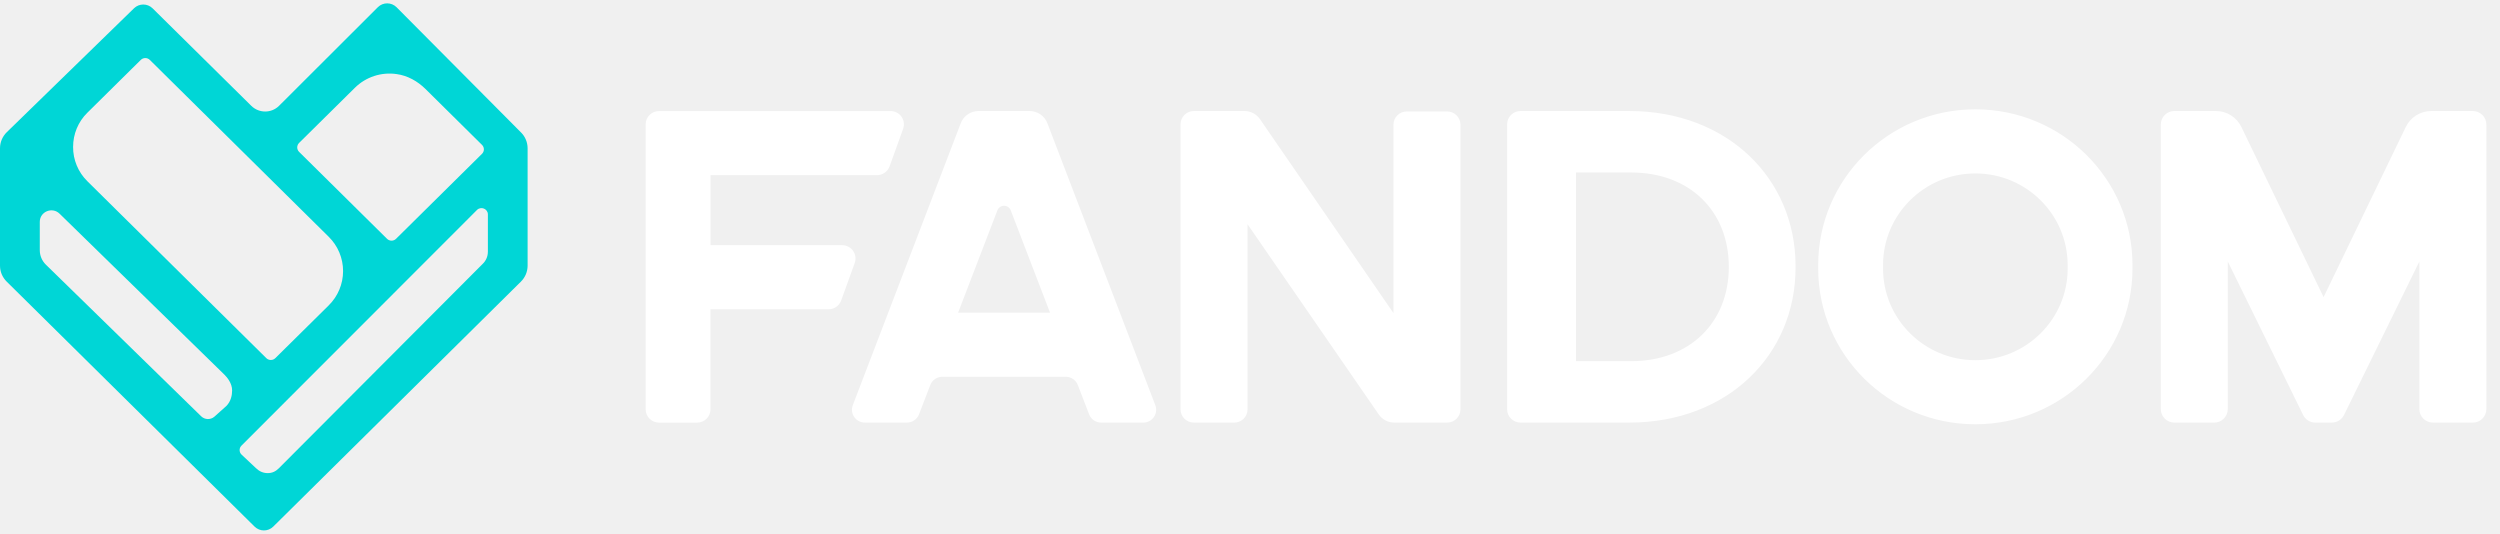
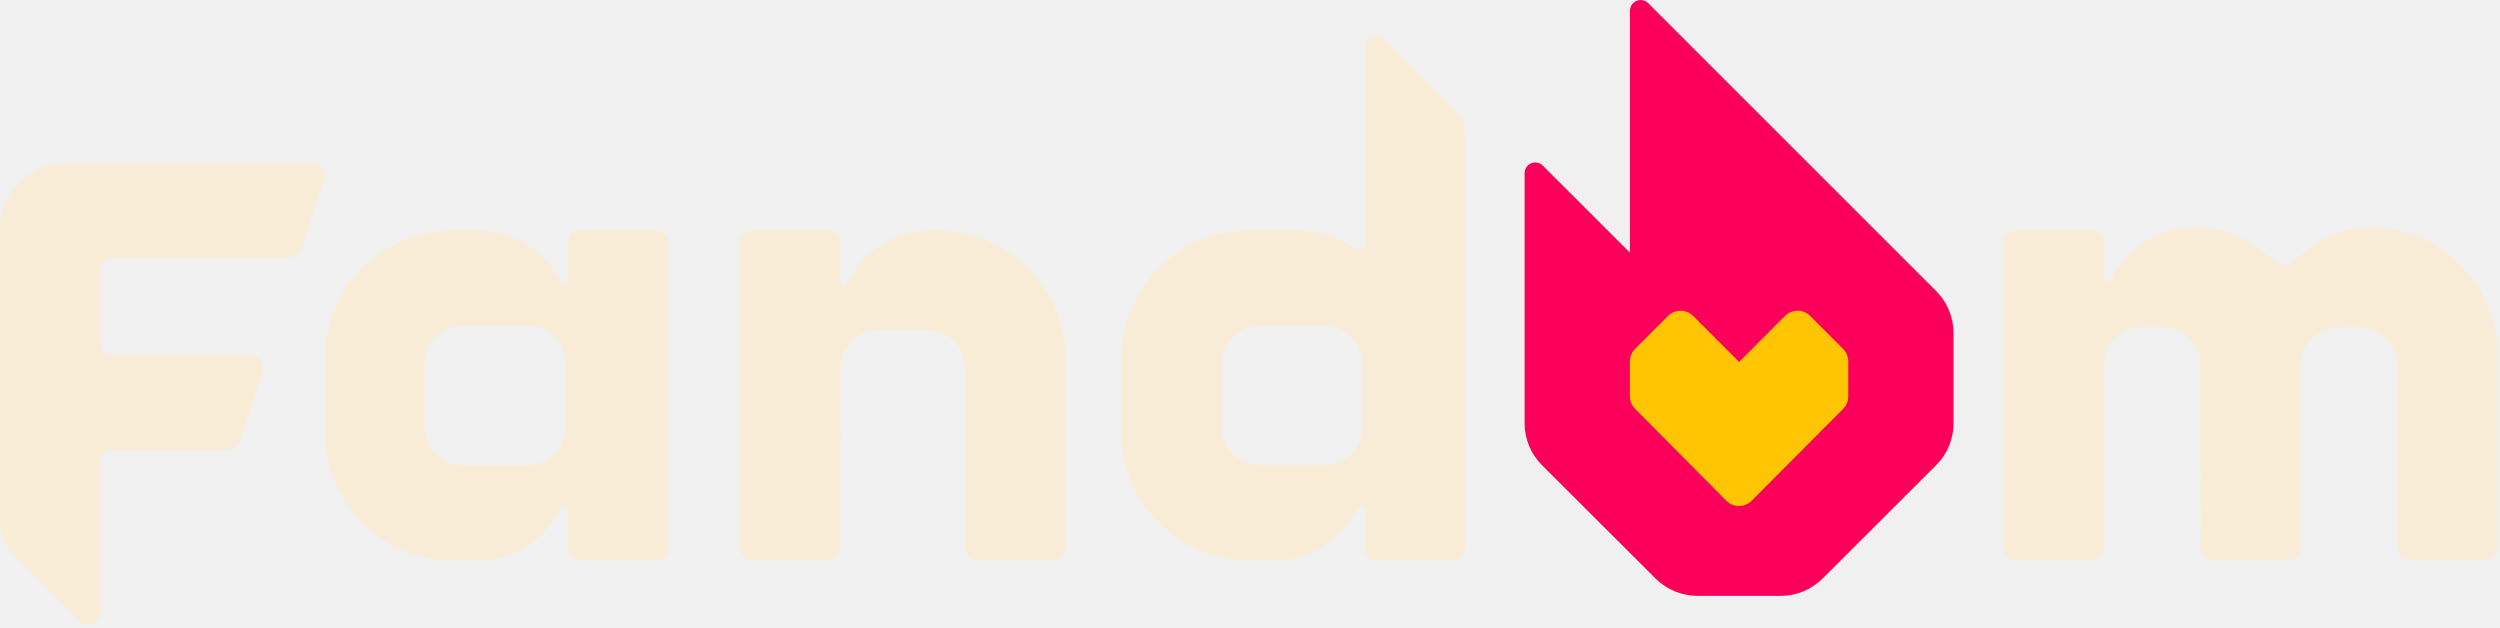
- <svg xmlns="http://www.w3.org/2000/svg" id="wds-company-logo-fandom-white" viewBox="0 0 164 35">
-   <g fill="none" fill-rule="evenodd">
-     <path fill="#00D6D6" d="M32.003 16.524c0 .288-.115.564-.32.768L18.3 30.712c-.226.224-.454.324-.738.324-.292 0-.55-.11-.77-.325l-.943-.886a.41.41 0 0 1-.01-.59l15.45-15.46c.262-.263.716-.078.716.29v2.46zm-17.167 10.12l-.766.685a.642.642 0 0 1-.872-.02L3.01 17.362c-.257-.25-.4-.593-.4-.95v-1.858c0-.67.816-1.007 1.298-.536l10.814 10.56c.188.187.505.57.505 1.033 0 .296-.068.715-.39 1.035zM5.73 7.395L9.236 3.93a.421.421 0 0 1 .592 0l11.736 11.603a3.158 3.158 0 0 1 0 4.5l-3.503 3.462a.423.423 0 0 1-.59 0L5.732 11.89a3.132 3.132 0 0 1-.937-2.25c0-.85.332-1.65.935-2.246zm13.89 1.982l3.662-3.62a3.232 3.232 0 0 1 2.737-.897c.722.098 1.378.47 1.893.978l3.708 3.667a.41.41 0 0 1 0 .585l-5.64 5.576a.419.419 0 0 1-.59 0l-5.77-5.704a.411.411 0 0 1 0-.585zm14.56-.687L26.014.475a.869.869 0 0 0-1.228-.002L18.307 6.94c-.5.5-1.316.5-1.82.004l-6.48-6.4A.87.87 0 0 0 8.793.542L.447 8.67C.16 8.95 0 9.33 0 9.727v7.7c0 .392.158.77.44 1.048l16.263 16.072a.87.87 0 0 0 1.22 0l16.25-16.073c.28-.278.438-.655.438-1.048V9.73c0-.39-.153-.763-.43-1.04z" />
-     <path fill="#FFF" d="M62.852 20.51l2.58-6.716a.468.468 0 0 1 .87 0l2.58 6.717h-6.03zm5.856-12.428c-.184-.48-.65-.8-1.17-.8h-3.342c-.52 0-.986.32-1.17.8l-7.083 18.5c-.21.552.2 1.14.796 1.14h2.753c.353 0 .67-.215.796-.542l.738-1.922a.849.849 0 0 1 .795-.542h8.088a.85.85 0 0 1 .796.542l.74 1.922c.125.327.44.543.795.543h2.754a.843.843 0 0 0 .796-1.14l-7.082-18.5zm93.504-.8h-2.715a1.86 1.86 0 0 0-1.677 1.047l-5.393 11.162-5.393-11.163a1.858 1.858 0 0 0-1.677-1.047h-2.715a.889.889 0 0 0-.893.883V26.84c0 .487.4.883.892.883h2.608a.889.889 0 0 0 .893-.883v-9.686l4.945 10.072c.15.304.46.497.803.497h1.073a.893.893 0 0 0 .803-.497l4.945-10.072v9.686c0 .487.4.883.894.883h2.608a.889.889 0 0 0 .893-.883V8.166c0-.487-.4-.883-.893-.883zm-106.972 8.8h-8.63V11.49h10.918a.88.88 0 0 0 .83-.578l.888-2.464a.872.872 0 0 0-.83-1.163h-15.18c-.486 0-.88.39-.88.87v18.7c0 .48.394.87.88.87h2.492c.486 0 .88-.39.88-.87V20.29h7.743a.88.88 0 0 0 .83-.578l.89-2.464a.872.872 0 0 0-.83-1.163zm51.76 7.61h-3.615V11.315H107c3.828 0 6.41 2.517 6.41 6.188 0 3.672-2.582 6.19-6.41 6.19zm-.124-16.41h-7.128c-.486 0-.88.39-.88.872v18.698c0 .48.394.87.88.87h7.128c6.453 0 10.912-4.44 10.912-10.16v-.117c0-5.72-4.46-10.162-10.912-10.162zm-11.947.03h-2.642a.87.87 0 0 0-.876.866v12.36l-8.755-12.72a1.242 1.242 0 0 0-1.023-.535H78.32a.873.873 0 0 0-.876.867v18.706c0 .48.393.867.877.867h2.64a.872.872 0 0 0 .878-.867V14.71l8.608 12.478c.23.334.613.535 1.022.535h3.46a.872.872 0 0 0 .877-.867V8.178a.87.87 0 0 0-.876-.867zm40.71 10.3c0 3.323-2.712 6.016-6.056 6.016-3.345 0-6.056-2.693-6.056-6.015v-.22c0-3.322 2.71-6.015 6.056-6.015 3.344 0 6.055 2.693 6.055 6.015v.22zm-6.056-10.44c-5.694 0-10.31 4.576-10.31 10.22v.22c0 5.646 4.616 10.22 10.31 10.22 5.693 0 10.308-4.574 10.308-10.22v-.22c0-5.644-4.615-10.22-10.308-10.22z" />
-   </g>
+ <svg xmlns="http://www.w3.org/2000/svg" height="27" id="wds-brand-fandom-logo-light" viewBox="0 0 618 155">
+   <path fill="#fa005a" d="M478.6 71.94L407.42.78c-.367-.367-.835-.618-1.344-.72-.51-.101-1.038-.05-1.518.148s-.891.533-1.181.964c-.29.431-.445.939-.447 1.458v59.84l-21.56-21.54c-.368-.368-.837-.618-1.347-.72-.51-.102-1.039-.05-1.52.15-.48.199-.891.536-1.18.968-.289.433-.443.942-.443 1.462v61.79c-.004 1.935.374 3.852 1.114 5.641.739 1.788 1.826 3.412 3.196 4.779l28.05 28c2.763 2.75 6.502 4.295 10.4 4.3h20.53c3.896-.002 7.632-1.548 10.39-4.3l28.05-28c1.365-1.364 2.448-2.983 3.186-4.766s1.116-3.694 1.114-5.624V82.34c.002-1.932-.378-3.845-1.118-5.63-.739-1.785-1.824-3.406-3.192-4.77z" />
+   <path fill="#ffc500" d="M456.89 98c-.003 1.166-.467 2.284-1.29 3.11L433 123.79c-.409.413-.896.74-1.432.964-.537.223-1.112.339-1.693.339s-1.157-.116-1.693-.339c-.536-.224-1.023-.551-1.432-.964l-22.55-22.71c-.82-.817-1.287-1.923-1.3-3.08v-8.66c.001-.58.116-1.154.339-1.69.223-.535.55-1.021.961-1.43l8.12-8.12c.828-.826 1.95-1.29 3.12-1.29 1.17 0 2.291.464 3.12 1.29l11.35 11.36 11.33-11.36c.828-.826 1.95-1.29 3.12-1.29 1.17 0 2.291.464 3.12 1.29l8.11 8.12c.411.409.738.895.961 1.43.223.536.338 1.11.339 1.69V98z" />
+   <path fill="#f9edd8" d="M586.17 56.29c-5.81.002-11.449 1.968-16 5.58l-3.63 3c-.551.427-1.228.66-1.925.66-.697 0-1.374-.233-1.925-.66l-3.64-3c-4.551-3.612-10.19-5.578-16-5.58h-.67c-8.75 0-16.43 4.78-20.7 13-.085.168-.224.303-.394.383-.171.08-.363.1-.546.057-.184-.043-.347-.146-.465-.293-.118-.147-.183-.329-.185-.517v-9.21c0-.735-.292-1.44-.811-1.959-.52-.52-1.224-.811-1.959-.811h-19.23c-.738.003-1.445.298-1.966.82-.521.524-.814 1.232-.814 1.97v75.9c0 .745.296 1.46.823 1.987.527.527 1.242.823 1.987.823h19.16c.745 0 1.46-.296 1.987-.823.527-.527.823-1.242.823-1.987V90.35c-.001-1.245.243-2.479.719-3.63.476-1.15 1.174-2.196 2.055-3.076.88-.88 1.926-1.58 3.077-2.055 1.15-.476 2.384-.72 3.629-.719h4.85c1.246-.001 2.48.243 3.631.719 1.151.476 2.198 1.174 3.079 2.054.881.88 1.58 1.926 2.058 3.077.477 1.15.722 2.384.722 3.63l.06 45.29c0 .369.073.733.214 1.074.141.34.349.649.61.909.261.261.571.467.912.607.34.14.706.211 1.074.21h19.16c.745 0 1.46-.296 1.987-.823.527-.527.823-1.242.823-1.987V90.35c0-2.514.999-4.925 2.777-6.703 1.778-1.778 4.189-2.777 6.703-2.777h4.86c1.245-.001 2.479.243 3.629.719 1.151.476 2.197 1.174 3.077 2.055.881.88 1.579 1.926 2.055 3.077.476 1.15.72 2.384.719 3.629l.07 45.29c0 .743.295 1.455.82 1.98.525.525 1.237.82 1.98.82h19.17c.369 0 .734-.073 1.074-.214.34-.141.649-.349.91-.61.26-.261.466-.571.606-.911.14-.341.211-.706.21-1.075V88c.053-4.14-.715-8.248-2.261-12.088-1.545-3.84-3.837-7.337-6.742-10.286s-6.367-5.292-10.184-6.895c-3.816-1.602-7.913-2.432-12.053-2.441zM360 27.48l-17.8-17.8c-.381-.385-.869-.648-1.4-.755-.531-.108-1.082-.054-1.583.153-.501.207-.928.558-1.229 1.009-.3.45-.46.981-.458 1.523v48.48c-.001.29-.08.576-.231.824-.15.25-.365.452-.622.588-.257.136-.546.199-.836.183-.29-.017-.571-.111-.811-.275-4.419-3-9.66-4.554-15-4.45h-11.19c-4.151-.001-8.261.815-12.096 2.402-3.835 1.588-7.32 3.915-10.255 6.85-2.935 2.934-5.264 6.418-6.853 10.253-1.588 3.834-2.406 7.944-2.406 12.095v18.38c0 4.151.818 8.262 2.406 12.097 1.589 3.835 3.917 7.319 6.852 10.255 2.936 2.935 6.42 5.263 10.255 6.852 3.835 1.588 7.946 2.406 12.097 2.406h6.22c8.75 0 16.43-4.78 20.7-13 .085-.168.224-.303.394-.383.171-.079.363-.1.546-.057.184.043.347.146.465.293.118.147.183.329.185.517v9.84c0 .364.072.724.211 1.06.139.336.343.641.6.899.258.257.563.461.899.6.336.139.696.211 1.06.211h19.23c.736-.003 1.442-.296 1.963-.817.521-.521.814-1.227.817-1.963V32.61c-.003-1.924-.769-3.77-2.13-5.13zm-58.09 78V90c.003-2.513 1.002-4.923 2.78-6.7 1.777-1.778 4.187-2.777 6.7-2.78h15.93c2.514 0 4.926.999 6.703 2.777 1.778 1.778 2.777 4.189 2.777 6.703v15.48c.001 1.246-.243 2.48-.719 3.631-.476 1.151-1.174 2.197-2.054 3.079-.881.881-1.926 1.58-3.077 2.057-1.151.477-2.384.723-3.63.723h-15.93c-2.513-.003-4.923-1.002-6.7-2.78-1.778-1.777-2.777-4.187-2.78-6.7v-.01zM162.42 57H143.2c-.735 0-1.439.292-1.959.811-.519.52-.811 1.224-.811 1.959v9.83c-.002.188-.067.37-.185.517-.117.147-.281.25-.465.293-.183.043-.375.022-.546-.057-.17-.08-.309-.215-.394-.383-4.27-8.2-12-13-20.7-13h-6.23c-8.381 0-16.418 3.33-22.344 9.255-5.927 5.927-9.256 13.964-9.256 22.345v18.38c-.001 4.151.815 8.261 2.403 12.096 1.587 3.835 3.915 7.32 6.849 10.255 2.934 2.935 6.418 5.264 10.253 6.853 3.834 1.588 7.944 2.406 12.095 2.406h6.23c8.74 0 16.43-4.78 20.7-13 .085-.168.224-.303.394-.383.171-.079.363-.1.546-.057.184.043.348.146.465.293.118.147.183.329.185.517v9.84c0 .735.292 1.439.811 1.959.52.519 1.224.811 1.959.811h19.22c.737 0 1.444-.293 1.966-.814.521-.522.814-1.229.814-1.966v-76c-.001-.364-.074-.724-.215-1.06-.14-.335-.345-.64-.603-.896s-.565-.459-.901-.597c-.337-.138-.697-.208-1.061-.207zm-22.54 48.53c0 1.246-.245 2.48-.722 3.632-.477 1.151-1.176 2.197-2.057 3.078-.882.882-1.928 1.581-3.079 2.058-1.152.477-2.386.722-3.632.722h-15.92c-2.517 0-4.931-1-6.71-2.78-1.78-1.779-2.78-4.193-2.78-6.71V90c.003-2.515 1.004-4.926 2.783-6.704 1.78-1.778 4.192-2.776 6.707-2.776h15.92c2.515 0 4.928.999 6.707 2.776 1.779 1.778 2.78 4.189 2.783 6.704v15.53zM231.78 57H230c-8.74 0-16.43 4.77-20.7 13-.085.168-.224.303-.394.383-.171.08-.363.1-.546.057-.184-.043-.348-.146-.465-.293-.118-.147-.183-.329-.185-.517v-9.9c-.011-.728-.307-1.422-.825-1.933-.519-.51-1.217-.797-1.945-.797h-19.22c-.365-.001-.728.07-1.065.209-.338.14-.645.344-.904.602-.258.259-.463.566-.602.904-.139.337-.21.7-.209 1.065v75.91c0 .743.295 1.455.82 1.98.525.525 1.237.82 1.98.82h19.17c.368 0 .732-.072 1.071-.213.34-.141.649-.347.909-.607s.466-.569.607-.908c.141-.34.213-.704.213-1.072l.07-44.69c0-2.514.999-4.925 2.777-6.703 1.777-1.778 4.189-2.777 6.703-2.777h11.8c2.513.003 4.923 1.002 6.7 2.78 1.778 1.777 2.777 4.187 2.78 6.7l.06 44.64c.003.744.3 1.456.827 1.981.526.524 1.239.819 1.983.819h19.16c.369.001.734-.07 1.075-.21.34-.14.65-.346.911-.607.261-.26.469-.569.61-.909.141-.341.214-.705.214-1.074V88.56c-.011-8.374-3.345-16.401-9.27-22.319C248.185 60.324 240.154 57 231.78 57zM16.23 40.34c-4.305.003-8.434 1.715-11.477 4.76C1.71 48.145 0 52.275 0 56.58v73.15c0 2.591 1.029 5.077 2.86 6.91l16.91 16.9c.41.409.931.688 1.5.8.567.113 1.156.055 1.69-.166.536-.222.993-.597 1.315-1.078.322-.481.494-1.047.495-1.626V114c0-.724.288-1.418.8-1.93s1.206-.8 1.93-.8H56c.773 0 1.526-.246 2.15-.703.624-.456 1.086-1.1 1.32-1.837l5.37-17c.146-.46.182-.947.104-1.423-.077-.476-.266-.928-.55-1.317-.285-.39-.657-.707-1.087-.926-.43-.219-.905-.333-1.387-.334H27.5c-.359.001-.715-.068-1.046-.205-.332-.137-.634-.338-.887-.592-.254-.253-.455-.555-.592-.887-.137-.332-.206-.687-.205-1.046V66.45c0-.358.07-.713.208-1.043.137-.33.339-.631.592-.884.254-.253.555-.453.886-.589.331-.136.686-.205 1.044-.204h43.74c.77 0 1.521-.245 2.143-.7.622-.455 1.084-1.096 1.317-1.83l5.41-16.86c.146-.46.182-.947.104-1.423-.077-.476-.266-.928-.55-1.317-.285-.39-.657-.707-1.087-.926-.43-.219-.905-.333-1.387-.334H16.23z" />
</svg>
